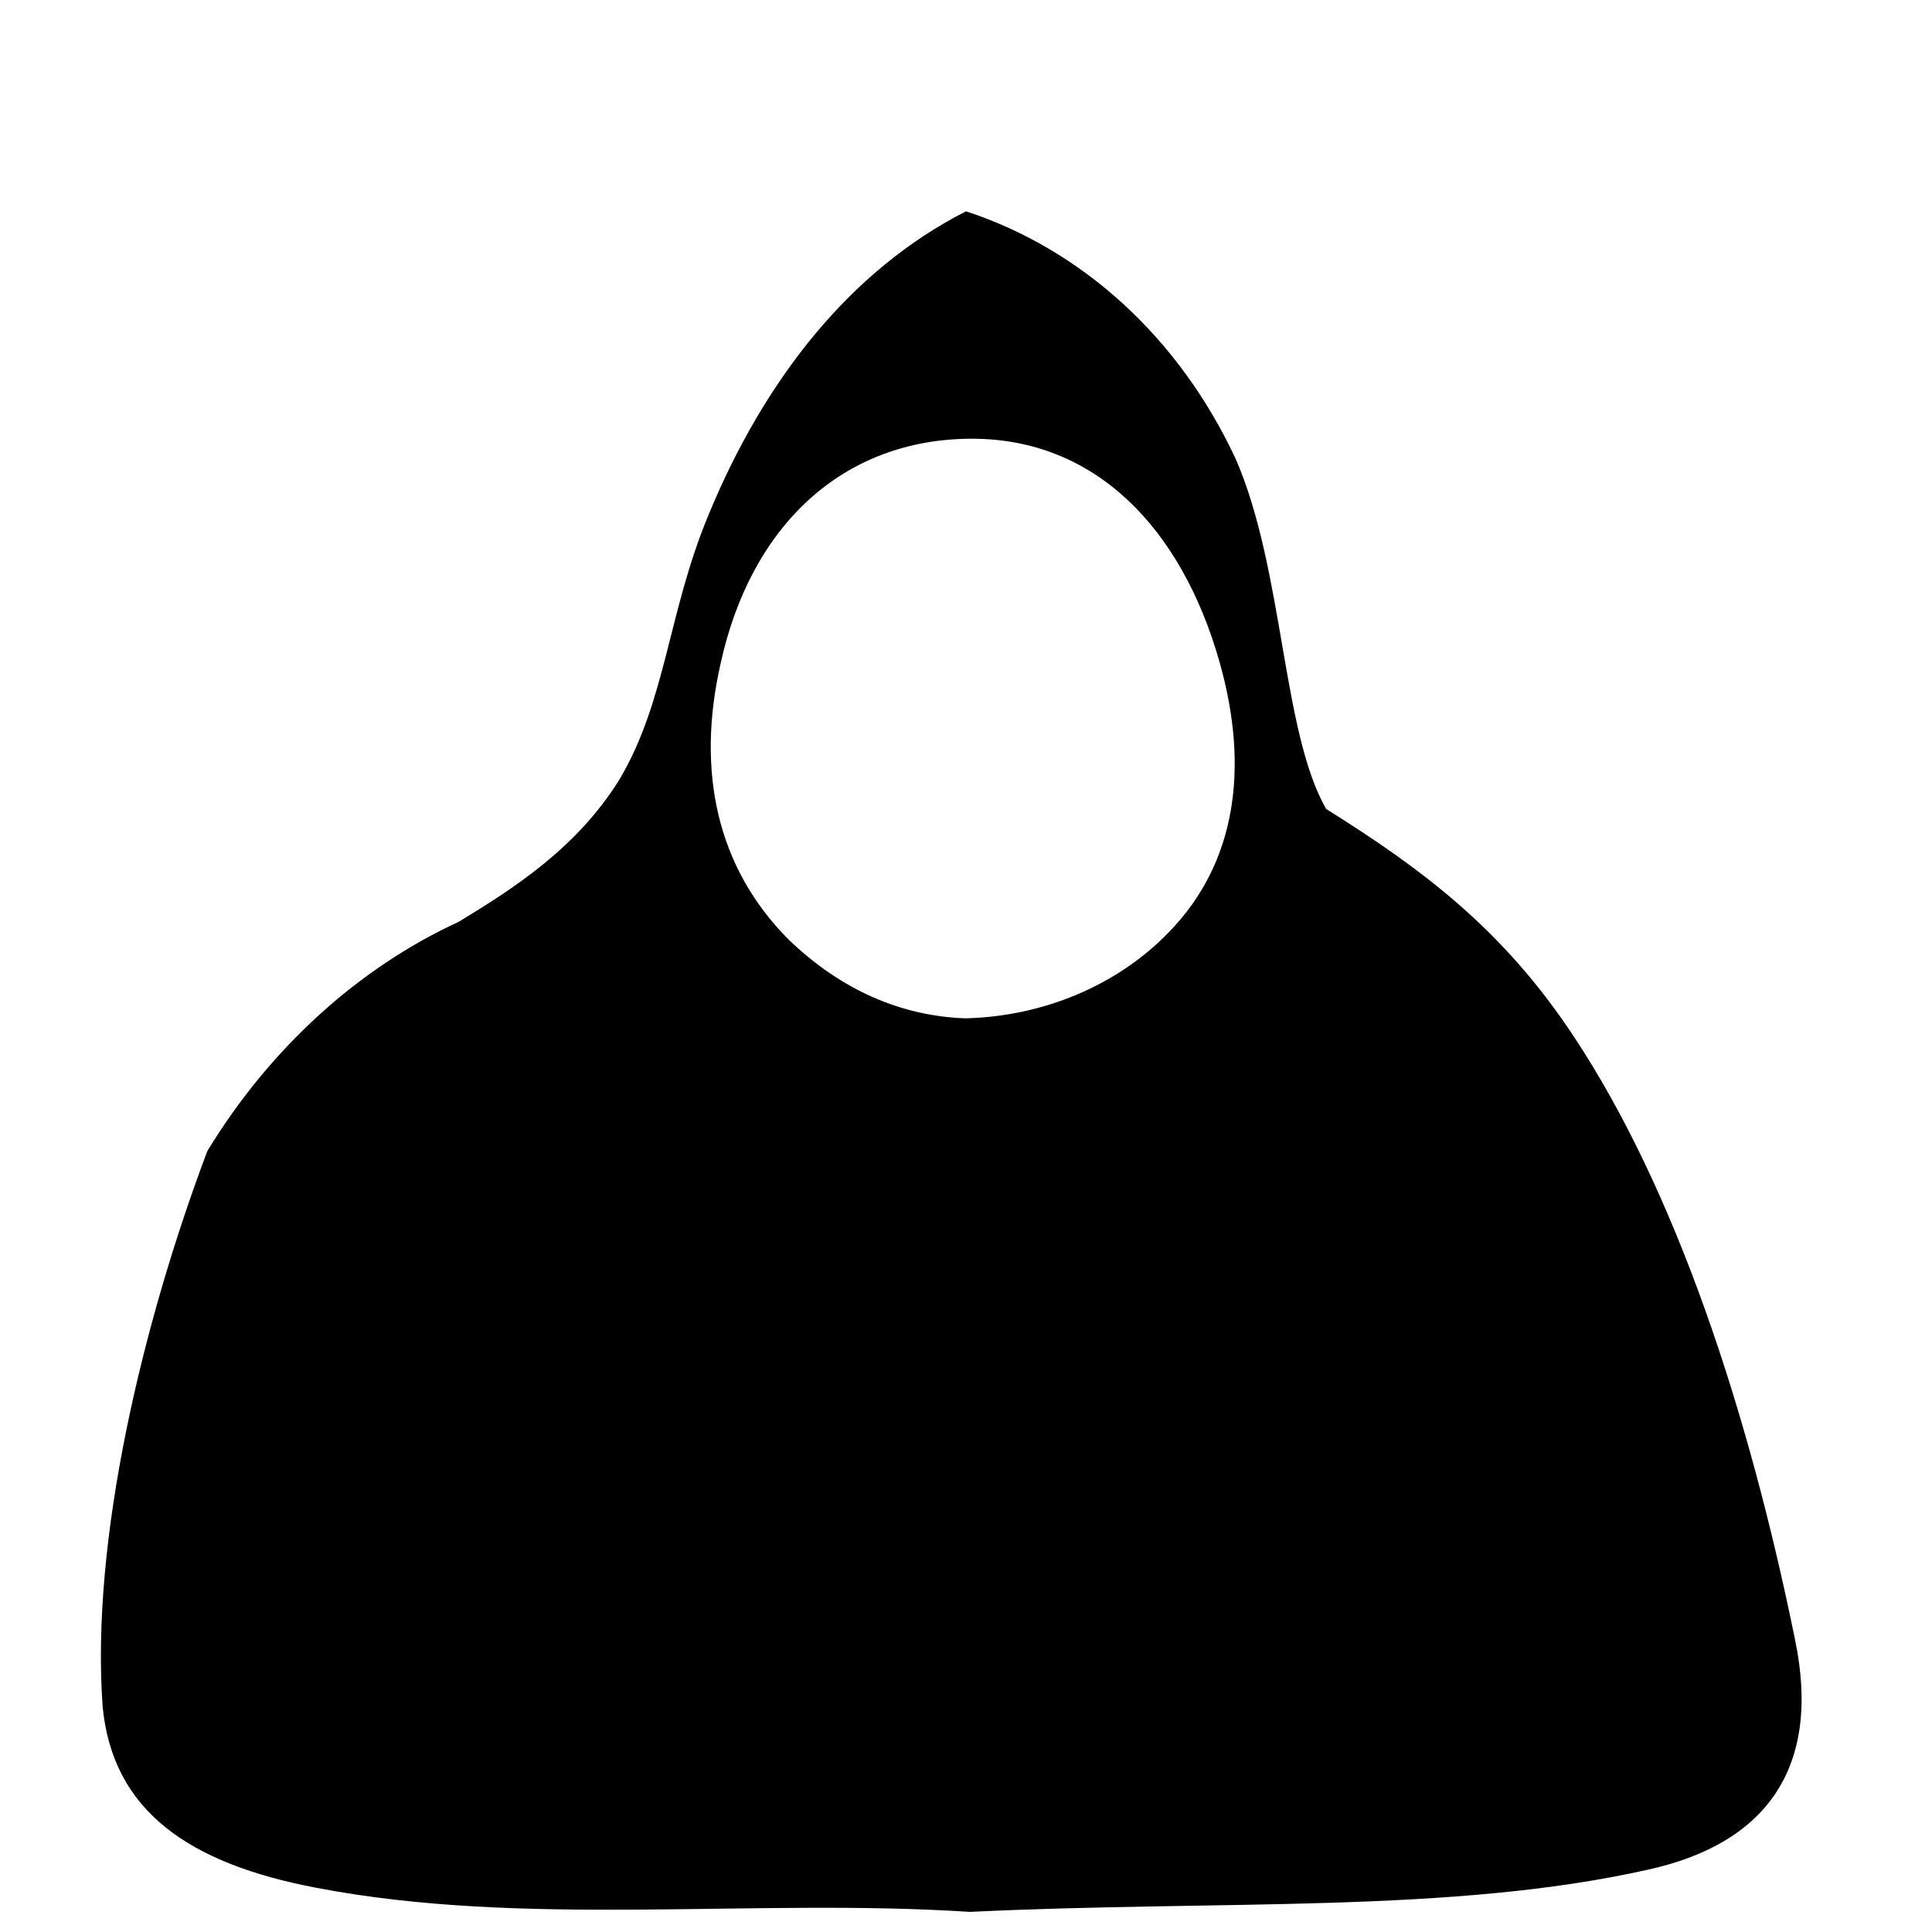
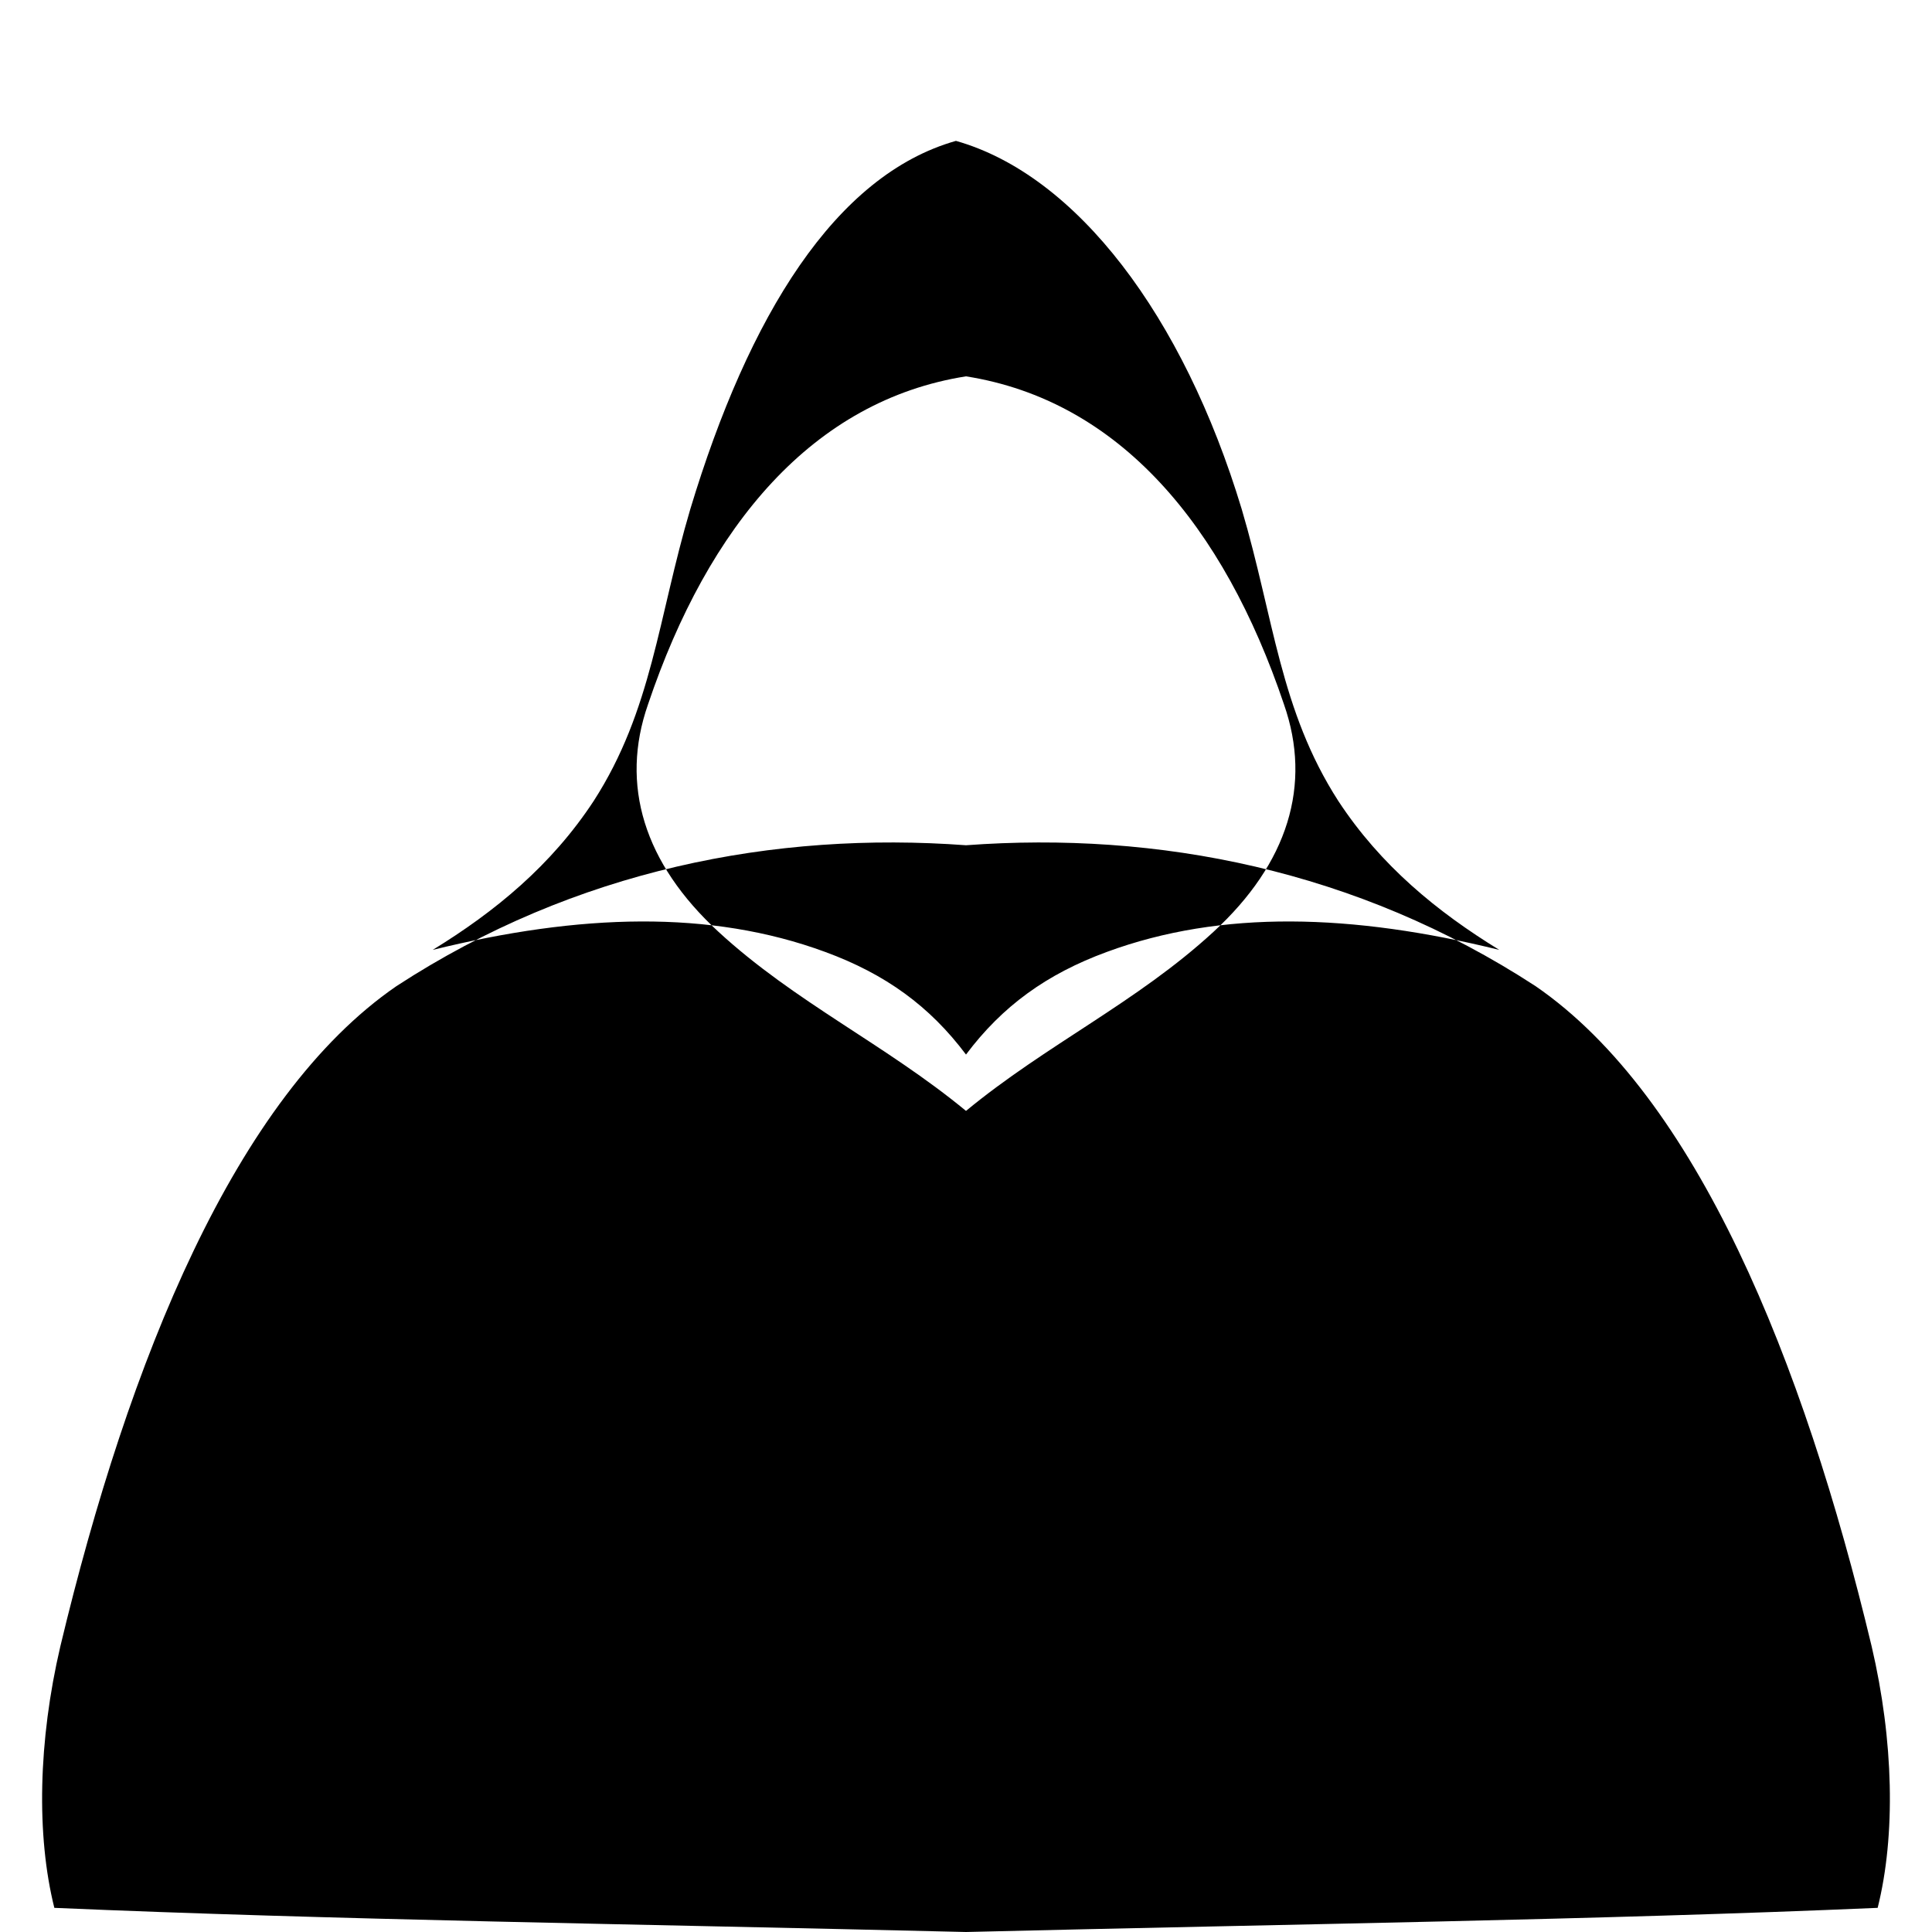
<svg xmlns="http://www.w3.org/2000/svg" viewBox="0 0 96 96">
-   <path fill="#000" fill-rule="evenodd" d="M48 10.5C42.3 13.4 38 18.8 35.2 25.6C33.2 30.4 33.1 34.8 30.8 38.7C28.7 42.1 25.6 44.1 22.8 45.8C17.8 48.1 13.4 52.1 10.3 57.2C7.1 65.7 4.5 76.5 5.1 84.8C5.6 90 9.4 92.6 15.7 93.8C26.1 95.8 37.4 94.3 48.2 95C60.7 94.4 72.1 95.1 81.9 92.9C87.8 91.6 90.5 87.8 89.2 81.5C86.9 70.2 83.3 59.2 78.2 51.5C74.7 46.2 70.7 43.2 65.9 40.2C63.7 36.4 63.8 28.3 61.4 22.8C58.6 16.8 53.8 12.4 48 10.5Z M48.3 21.8C41.9 21.8 37.3 26.1 35.8 33C34.6 38.3 35.6 43.1 39.2 46.7C41.8 49.2 44.8 50.5 48 50.6C51.8 50.5 55.5 49 58.1 46.3C61.4 42.9 62.1 38.2 60.6 32.9C58.7 26.2 54.4 21.8 48.3 21.8Z" />
+   <path fill="#000" fill-rule="evenodd" d="M48 42C38.5 41.3 28.6 43.2 19.7 49C11.7 54.5 6.4 67.6 3 81.8C1.9 86.5 1.8 91.2 2.7 94.8C16.6 95.4 31.5 95.6 48 96C64.5 95.6 79.4 95.4 93.3 94.8C94.2 91.2 94.1 86.5 93 81.8C89.6 67.6 84.3 54.5 76.3 49C67.4 43.2 57.5 41.3 48 42ZM47.5 7C41.5 8.7 37.2 15.7 34.3 25.3C32.7 30.7 32.4 35.3 29.5 39.8C27.4 43 24.6 45.3 21.5 47.2C28.8 45.4 35.3 45.2 41 47.3C44 48.4 46.2 50 48 52.4C49.8 50 52 48.4 55 47.3C60.7 45.2 67.2 45.4 74.5 47.2C71.4 45.3 68.6 43 66.5 39.8C63.6 35.3 63.3 30.7 61.7 25.3C58.8 15.7 53.5 8.7 47.5 7ZM48 18.7C40.4 19.9 35.2 26.1 32.2 35C30.8 39 32 42.9 35.7 46.3C39.5 49.8 44 51.9 48 55.2C52 51.9 56.5 49.8 60.3 46.3C64 42.9 65.2 39 63.8 35C60.8 26.1 55.6 19.9 48 18.7Z" />
</svg>
